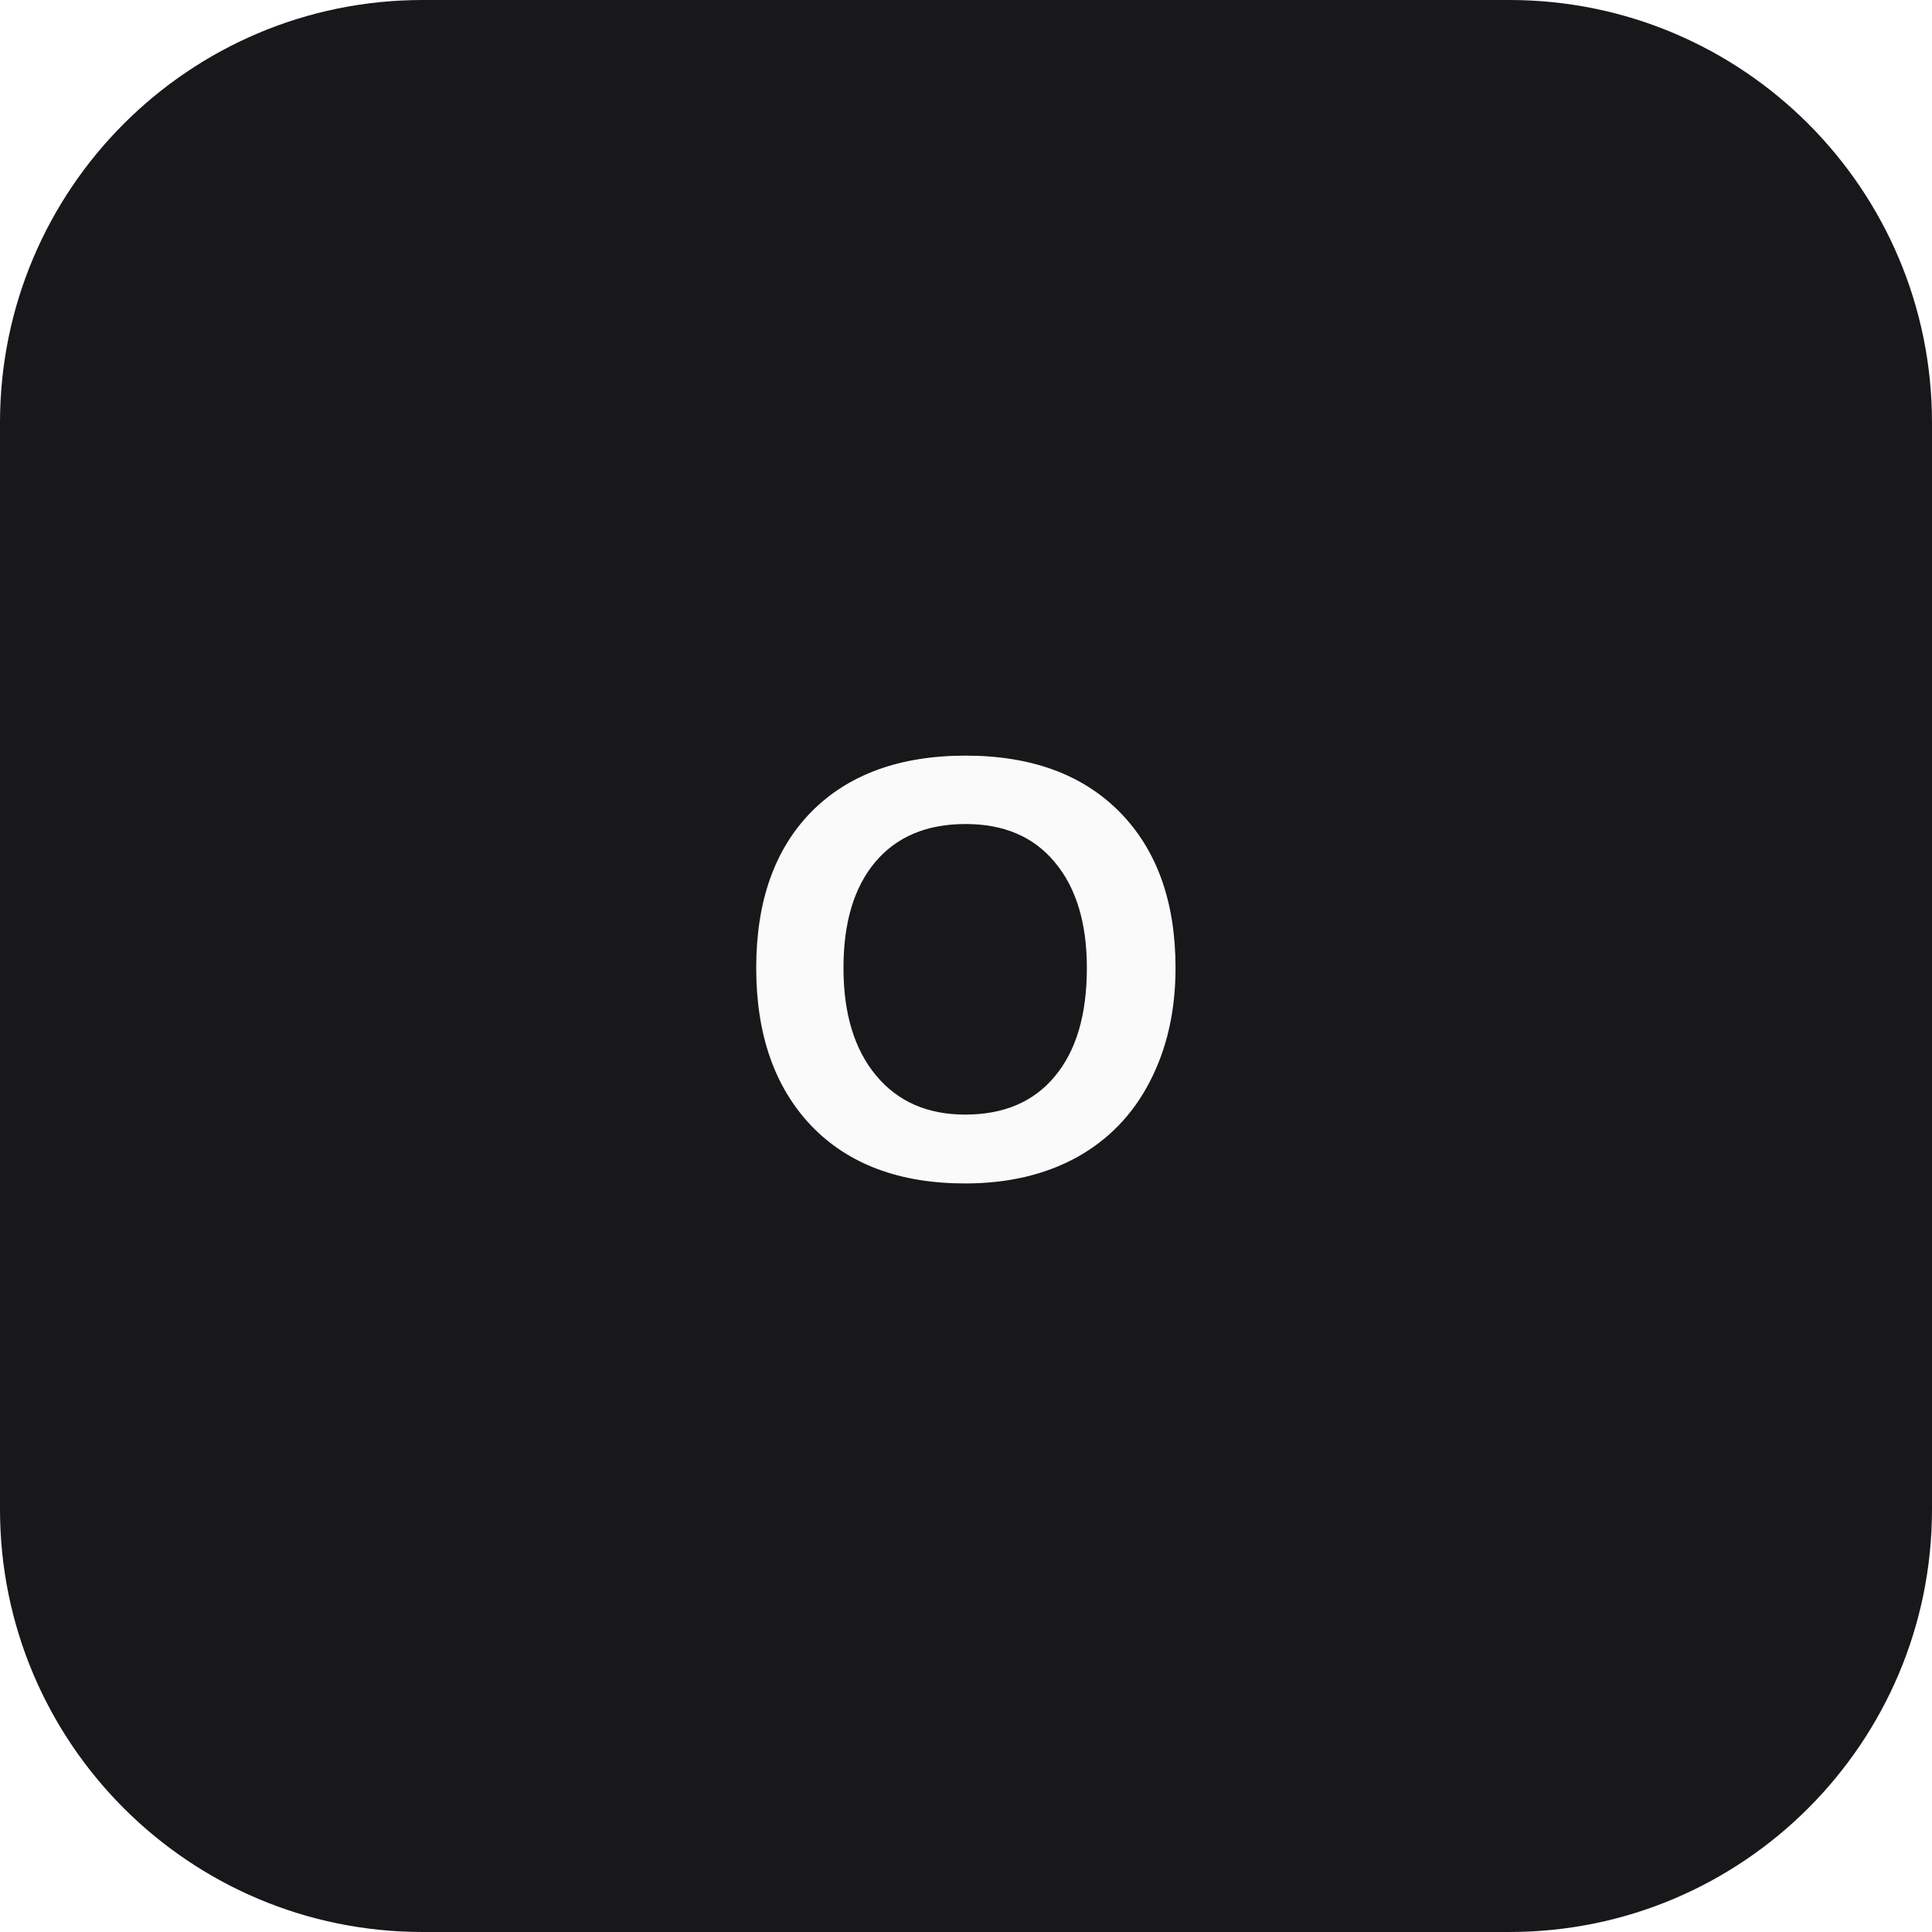
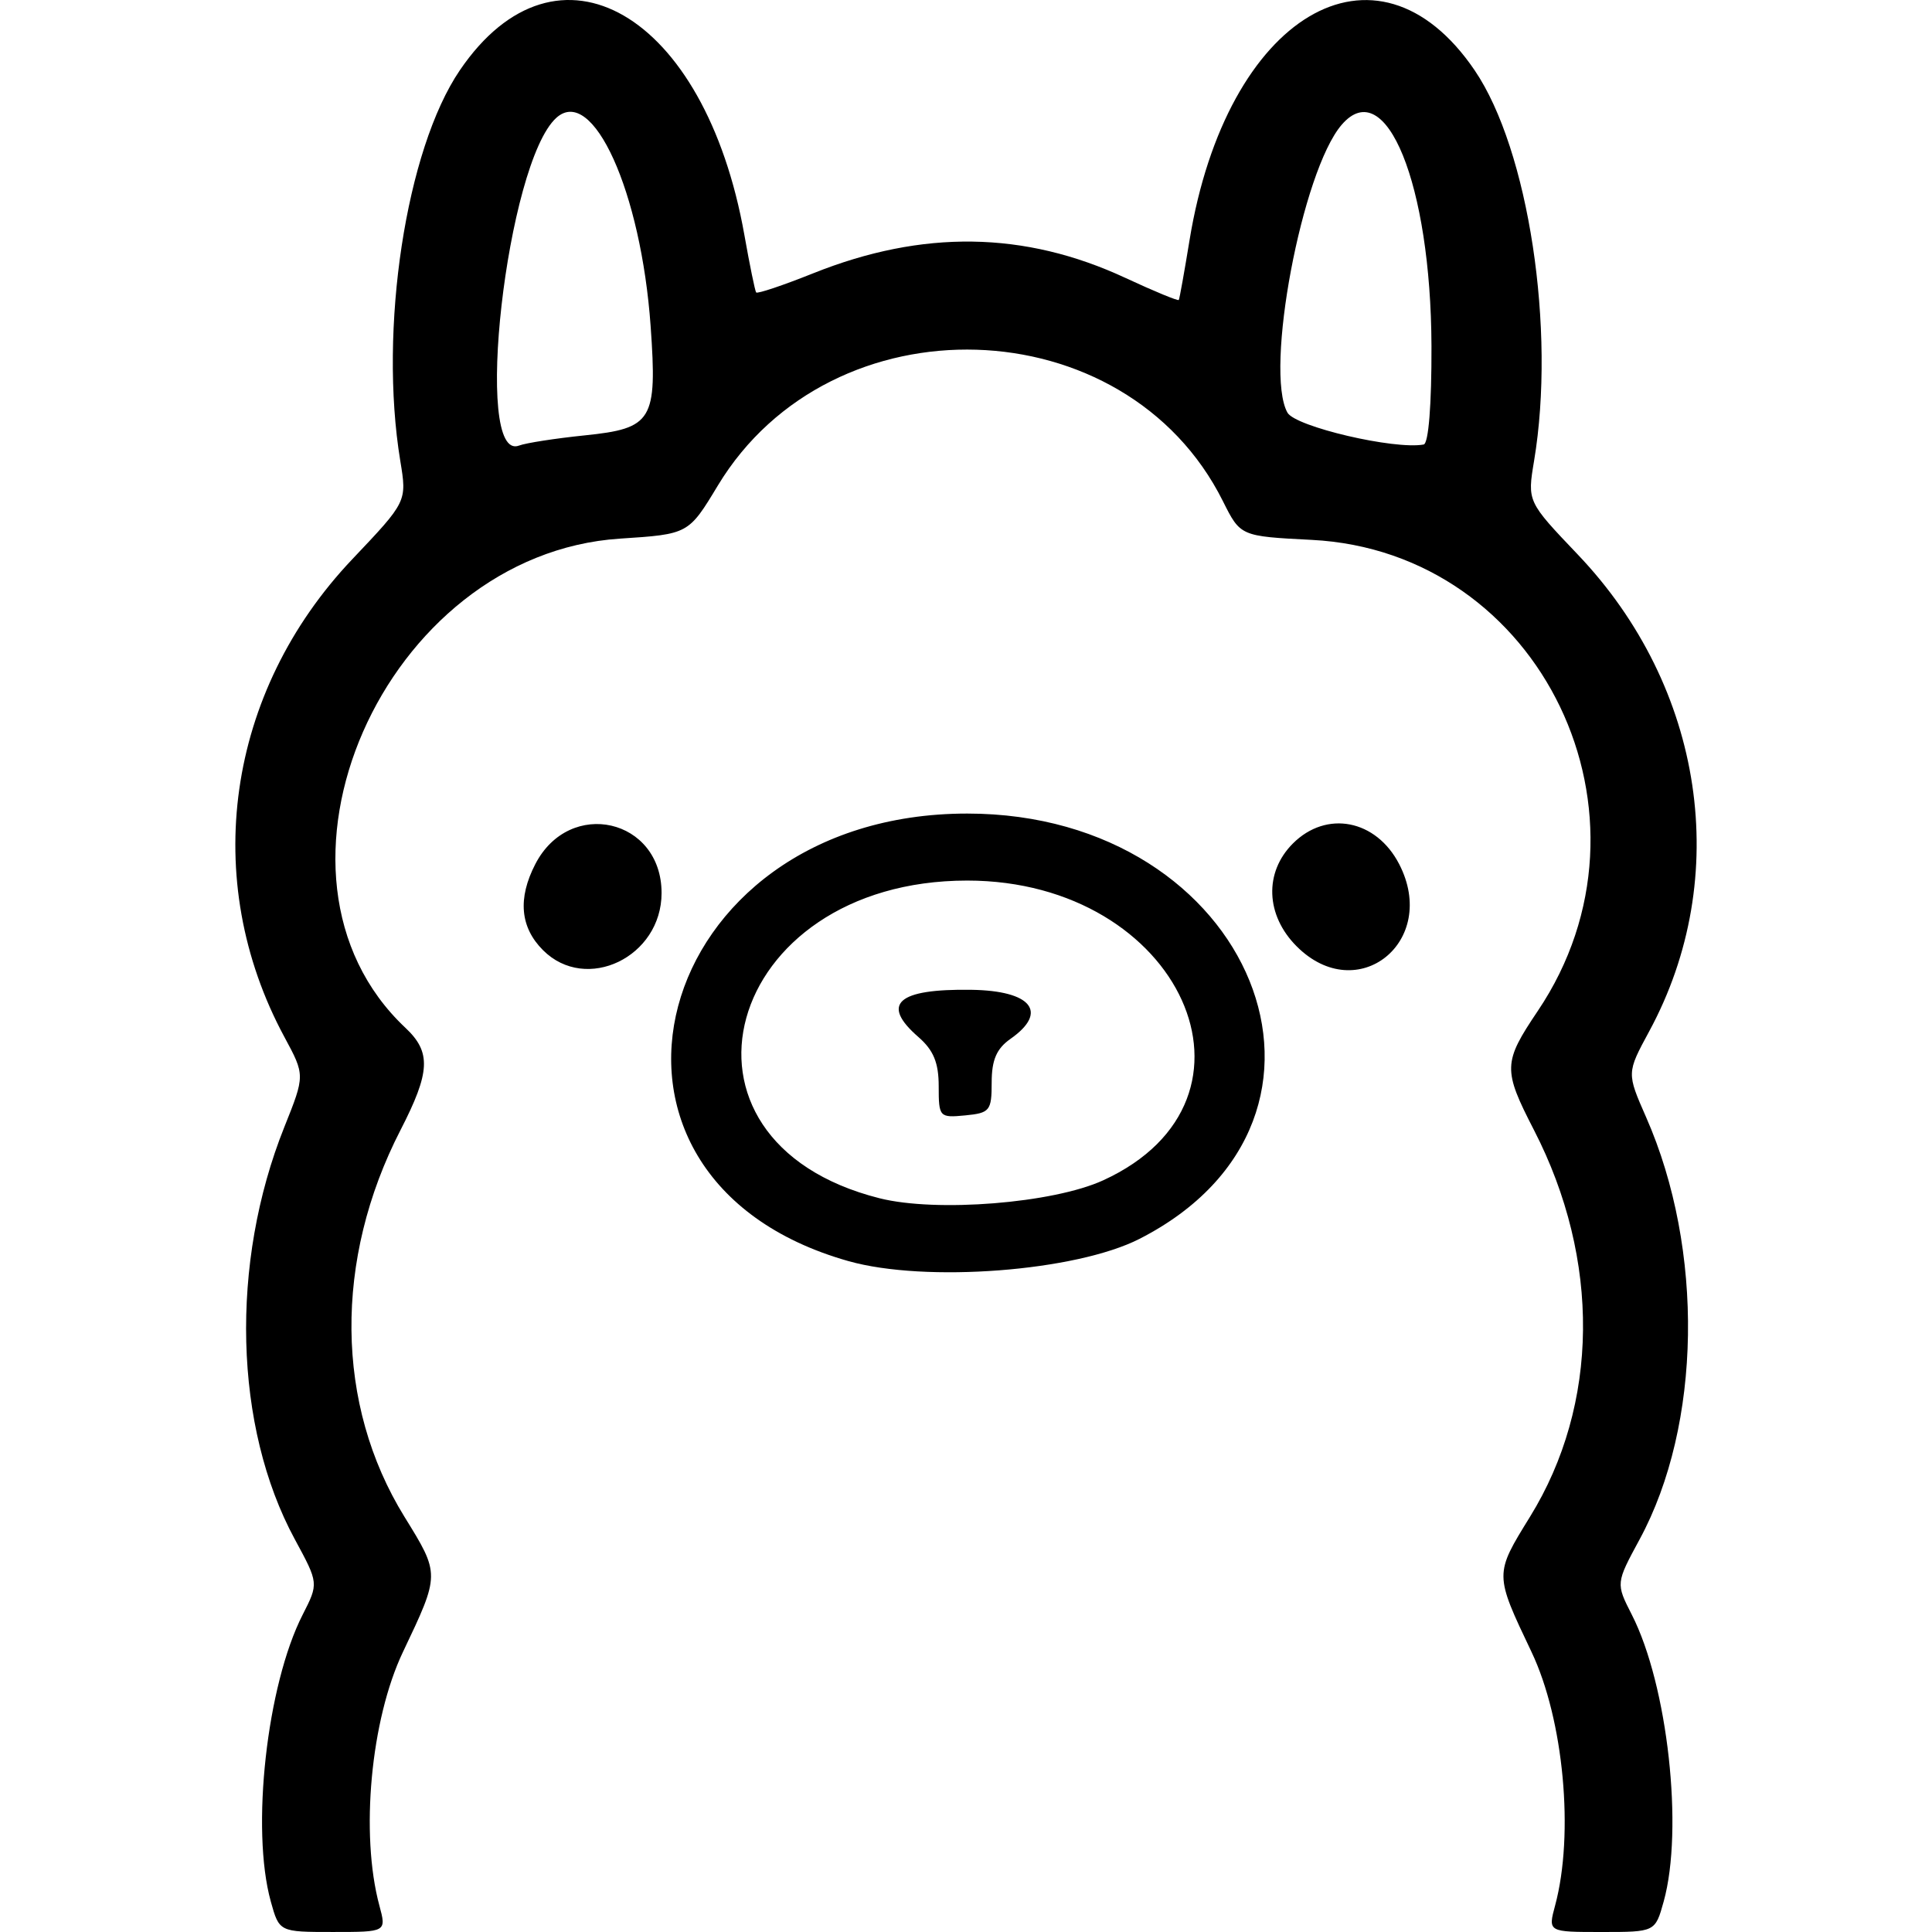
- <svg xmlns="http://www.w3.org/2000/svg" viewBox="0 0 64 64">
-   <rect width="64" height="64" rx="14" fill="#18181b" />
-   <text x="32" y="39" text-anchor="middle" font-family="Arial, sans-serif" font-size="20" font-weight="700" fill="#fafafa">O</text>
+ <svg xmlns="http://www.w3.org/2000/svg" fill="none" viewBox="0 0 100 100">
+   <path fill="#000" d="M14.016 98.418c-1.038-3.735-.209-11.2 1.648-14.838.83-1.628.83-1.628-.405-3.907-3.153-5.823-3.367-14.281-.54-21.343 1.07-2.675 1.07-2.675.002-4.655-4.39-8.133-3.007-17.86 3.517-24.734 2.828-2.981 2.828-2.981 2.48-5.09-1.122-6.824.292-16.107 3.081-20.211 5.035-7.41 12.689-2.98 14.73 8.523.275 1.555.55 2.894.609 2.974s1.389-.365 2.953-.991c5.662-2.266 10.94-2.188 16.157.237 1.484.691 2.73 1.205 2.767 1.143.038-.063.288-1.456.556-3.097C63.477.78 71.243-3.845 76.328 3.639c2.792 4.108 4.209 13.423 3.076 20.212-.352 2.109-.352 2.109 2.261 4.851 6.548 6.87 8.02 16.701 3.695 24.684-1.164 2.15-1.164 2.15-.154 4.448 3.01 6.846 2.87 15.916-.337 21.838-1.235 2.28-1.235 2.28-.405 3.908 1.856 3.639 2.685 11.103 1.649 14.838-.44 1.582-.44 1.582-3.215 1.582s-2.775 0-2.406-1.371c.996-3.7.446-9.618-1.22-13.122-1.926-4.05-1.925-4.009-.077-7.003 3.583-5.805 3.66-13.296.203-20.013-1.613-3.133-1.602-3.491.198-6.165 6.778-10.07.199-23.777-11.704-24.382-3.687-.188-3.687-.188-4.596-2.007-5.033-10.079-20.256-10.547-26.14-.806-1.52 2.517-1.52 2.517-5.064 2.748-12.24.8-19.525 17.414-11.104 25.324 1.338 1.257 1.288 2.284-.257 5.288-3.457 6.717-3.382 14.208.201 20.013 1.849 2.994 1.849 2.953-.076 7.003-1.667 3.504-2.217 9.422-1.22 13.122.369 1.37.369 1.37-2.406 1.37s-2.775 0-3.215-1.581m16.242-75.882c3.519-.36 3.766-.77 3.42-5.649-.495-6.97-2.996-12.496-4.883-10.787-2.575 2.33-4.34 17.889-1.926 16.962.35-.134 1.875-.37 3.389-.526m43.836-4.63c-.031-8.37-2.36-14.108-4.648-11.448-2.058 2.392-4.008 12.75-2.807 14.9.407.728 5.544 1.93 7.05 1.65.254-.047.415-2.072.405-5.102M43.917 65.275c-15.28-4.313-10.278-23.165 6.146-23.165 14.805 0 21.187 15.748 8.92 22.012-3.298 1.684-11.077 2.28-15.066 1.153m13.182-4.181c9.164-4.196 4.032-15.516-7.036-15.516-12.628 0-16.347 13.465-4.541 16.443 2.947.743 8.984.26 11.577-.927m-8.512-4.868c0-1.221-.268-1.87-1.055-2.554-1.967-1.711-1.083-2.497 2.742-2.44 3.12.045 4.005 1.154 2.029 2.539-.72.505-.974 1.091-.974 2.256 0 1.467-.093 1.582-1.371 1.706-1.334.128-1.371.087-1.371-1.507m-20.48-7.044c-1.184-1.184-1.318-2.68-.398-4.458 1.781-3.444 6.534-2.355 6.534 1.499 0 3.312-3.901 5.193-6.136 2.959m39.01-.198c-1.611-1.611-1.693-3.829-.197-5.325 1.737-1.737 4.307-1.24 5.5 1.065 2.07 4.008-2.157 7.405-5.303 4.26" />
</svg>
